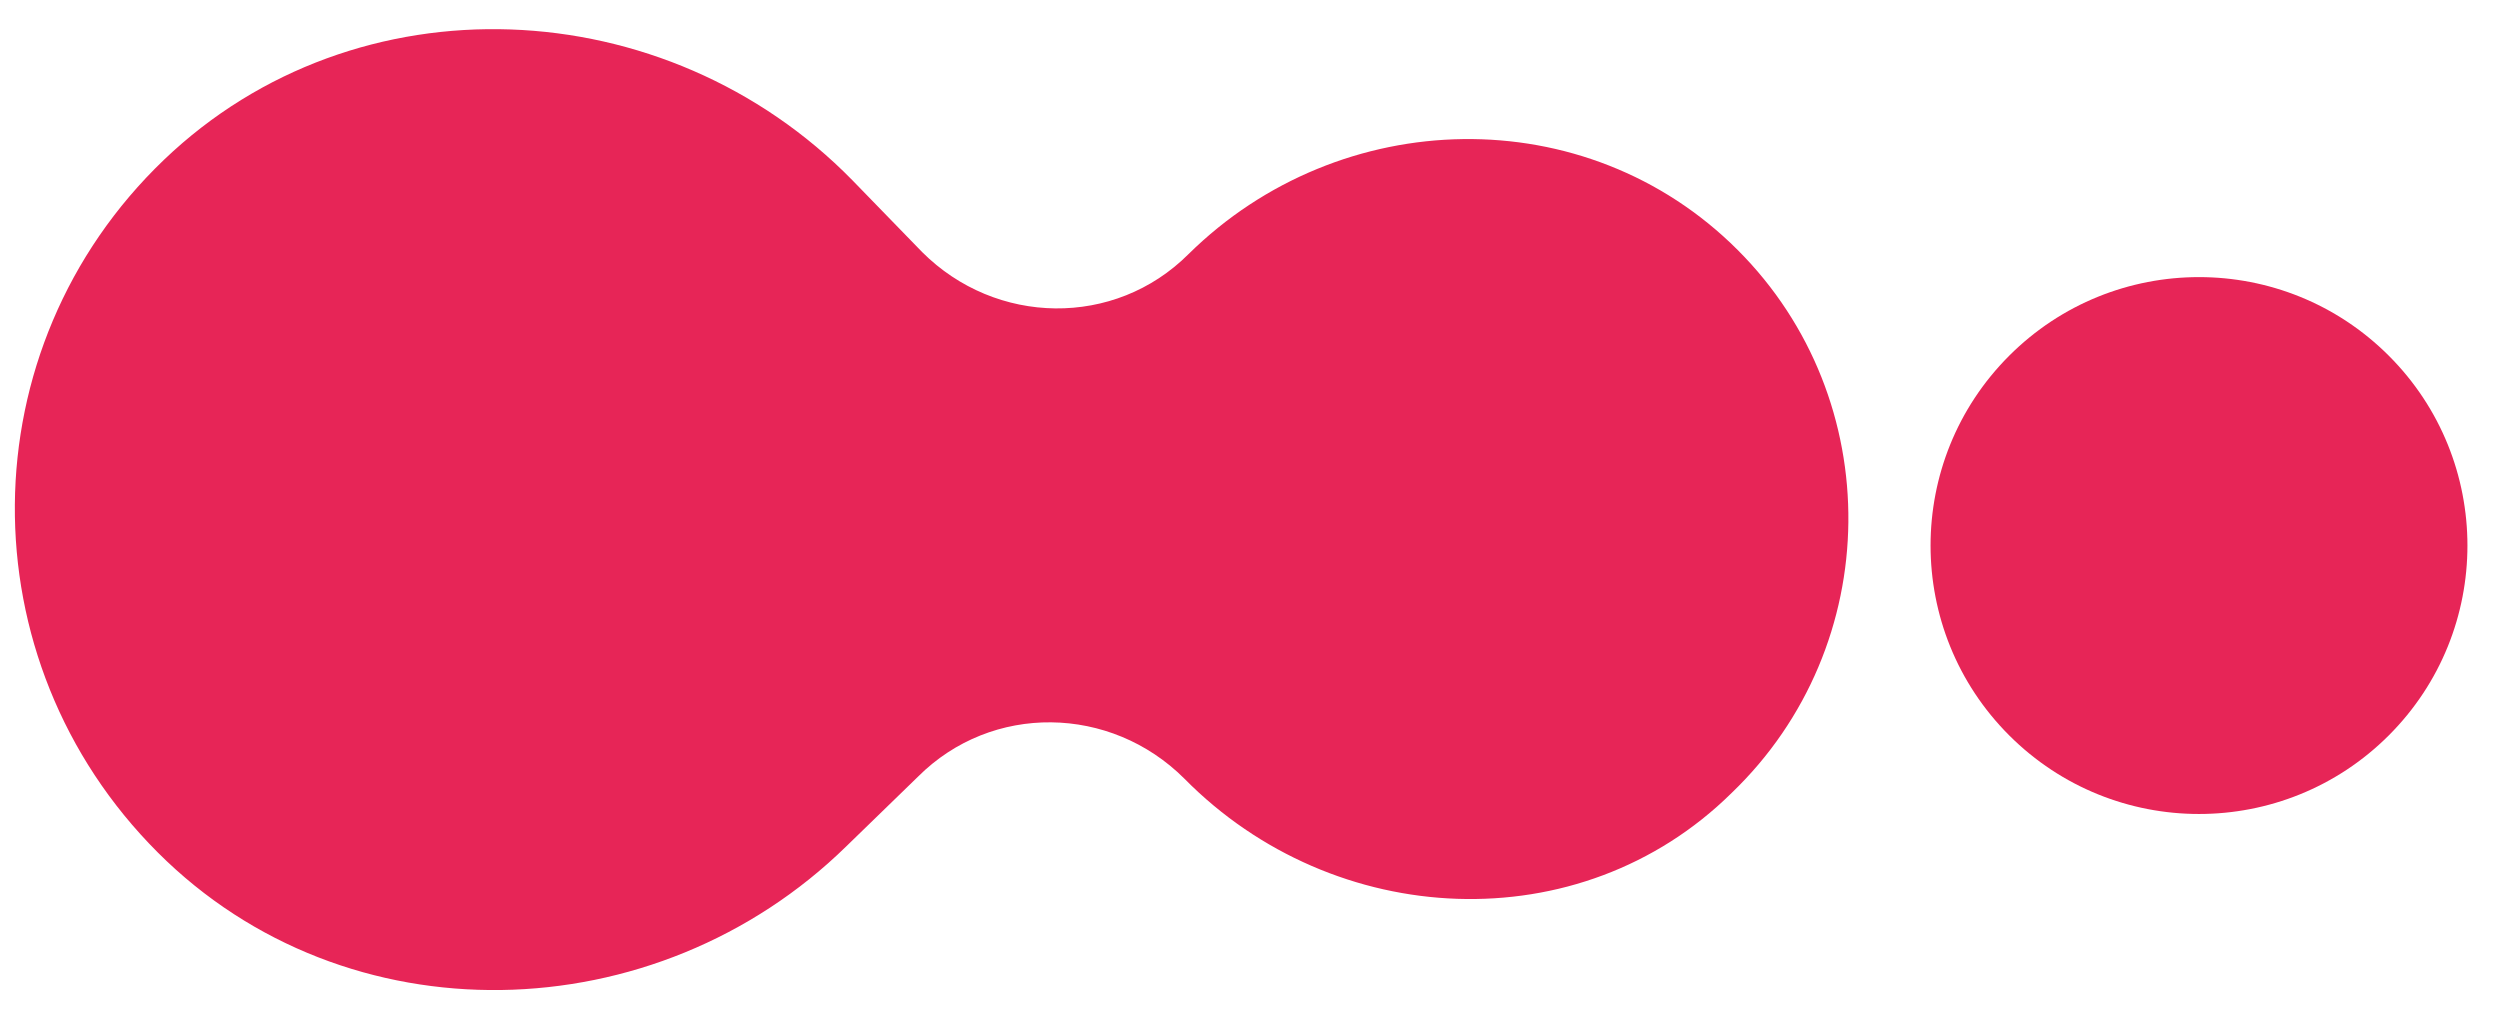
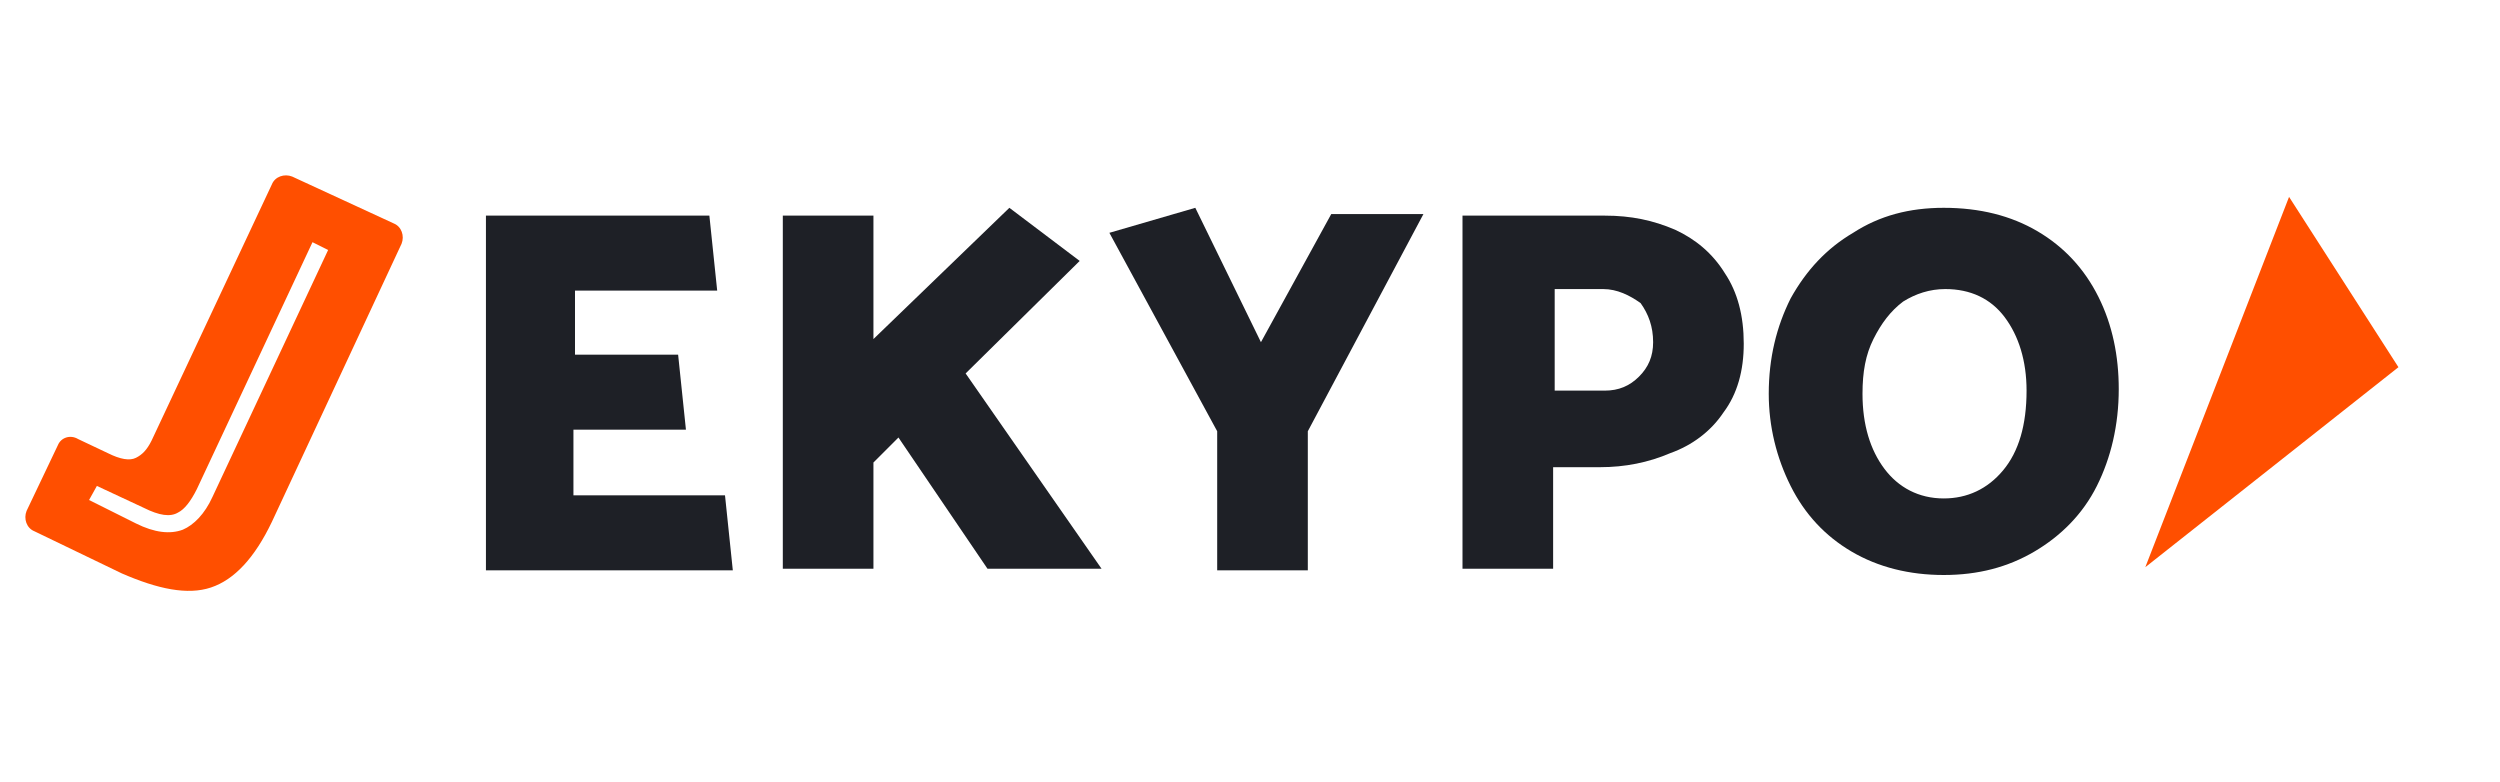
- <svg xmlns="http://www.w3.org/2000/svg" version="1.1" id="Layer_1" x="0px" y="0px" viewBox="0 0 122 50" style="enable-background:new 0 0 122 50;" xml:space="preserve">
+ <svg xmlns="http://www.w3.org/2000/svg" version="1.1" id="Layer_1" x="0px" y="0px" viewBox="0 0 160 50" style="enable-background:new 0 0 160 50;" xml:space="preserve">
  <style type="text/css">
- 	.logo_fill{fill:#e72557;}
+ 	.st0{fill:#Ff4f00;}
+ 	.st1{fill:#1E2026;}
</style>
-   <path id="logo_fill" class="logo_fill" d="M58,12.4c-3.6,3.6-9.4,3.5-13-0.1l-3.4-3.5c-9.1-9.3-24.2-10-33.6-1c-9.6,9.2-9.7,24.4-0.3,33.8  c9.2,9.2,24.3,8.8,33.6-0.3l3.5-3.4c3.6-3.6,9.4-3.5,13,0.1c7.3,7.4,19.3,8,26.7,0.7c7.5-7.2,7.6-19.2,0.3-26.5  C77.4,4.8,65.4,5.1,58,12.4z" />
-   <ellipse id="logo_fill" transform="matrix(0.7071 -0.7071 0.7071 0.7071 12.6305 83.6856)" class="logo_fill" cx="107.3" cy="26.6" rx="13.1" ry="13.1" />
+   <g>
+     <path class="st0" d="M3.7,28.5C3.9,28,4.5,27.8,5,28.1l1.9,0.9c0.8,0.4,1.4,0.5,1.8,0.3c0.4-0.2,0.7-0.5,1-1.1l7.7-16.4   c0.2-0.5,0.8-0.7,1.3-0.5l6.5,3c0.5,0.2,0.7,0.8,0.5,1.3l-8.3,17.8c-1.1,2.3-2.4,3.7-3.9,4.2c-1.5,0.5-3.4,0.1-5.7-0.9L2.2,34   c-0.5-0.2-0.7-0.8-0.5-1.3L3.7,28.5z M8.7,33.5c1.2,0.6,2.2,0.7,3,0.4c0.7-0.3,1.4-1,1.9-2.1L21,16l-1-0.5l-7.4,15.8   c-0.4,0.8-0.8,1.3-1.2,1.5c-0.5,0.3-1.2,0.2-2.2-0.3l-3-1.4L5.7,32L8.7,33.5z" />
+   </g>
+   <path class="st1" d="M46.4,31.7l0.5,4.8H31.1V13.8h14.3l0.5,4.8h-9.1v4.1h6.6l0.5,4.8h-7.2v4.2H46.4z" />
+   <path class="st1" d="M55.9,29.6v6.8h-5.8V13.8h5.8v7.9l8.7-8.4l4.5,3.4l-7.3,7.2l8.7,12.5h-7.3L57.5,28L55.9,29.6z" />
+   <path class="st1" d="M83.7,27.6v8.9h-5.8v-8.9L71,14.9l5.5-1.6l4.2,8.6l4.5-8.2h5.9L83.7,27.6z" />
+   <path class="st1" d="M99.4,29.8v6.6h-5.8V13.8h9.1c1.7,0,3.1,0.3,4.5,0.9c1.3,0.6,2.4,1.5,3.2,2.8c0.8,1.2,1.2,2.7,1.2,4.5  c0,1.7-0.4,3.2-1.3,4.4c-0.8,1.2-2,2.1-3.4,2.6c-1.4,0.6-2.9,0.9-4.5,0.9H99.4z M102.6,18.5h-3.1v6.5h3.2c0.9,0,1.6-0.3,2.2-0.9  c0.6-0.6,0.9-1.3,0.9-2.2c0-1-0.3-1.8-0.8-2.5C104.3,18.9,103.5,18.5,102.6,18.5z" />
+   <path class="st1" d="M124.4,13.3c2.3,0,4.3,0.5,6,1.5c1.7,1,3,2.4,3.9,4.2c0.9,1.8,1.3,3.8,1.3,5.9c0,2.3-0.5,4.4-1.4,6.2  c-0.9,1.8-2.3,3.2-4,4.2c-1.7,1-3.6,1.5-5.8,1.5c-2.2,0-4.2-0.5-5.9-1.5c-1.7-1-3-2.4-3.9-4.2c-0.9-1.8-1.4-3.8-1.4-5.9  c0-2.3,0.5-4.3,1.4-6.1c1-1.8,2.3-3.2,4-4.2C120.3,13.8,122.2,13.3,124.4,13.3z M119.2,25.2c0,2,0.5,3.6,1.4,4.8  c0.9,1.2,2.2,1.9,3.8,1.9c1.5,0,2.8-0.6,3.8-1.8c1-1.2,1.5-2.9,1.5-5.1c0-1.9-0.5-3.5-1.4-4.7c-0.9-1.2-2.2-1.8-3.8-1.8  c-1,0-1.9,0.3-2.7,0.8c-0.8,0.6-1.4,1.4-1.9,2.4C119.4,22.7,119.2,23.8,119.2,25.2z" />
+   <polygon class="st0" points="137.3,36.3 146.5,12.6 153.5,23.5 " />
</svg>
